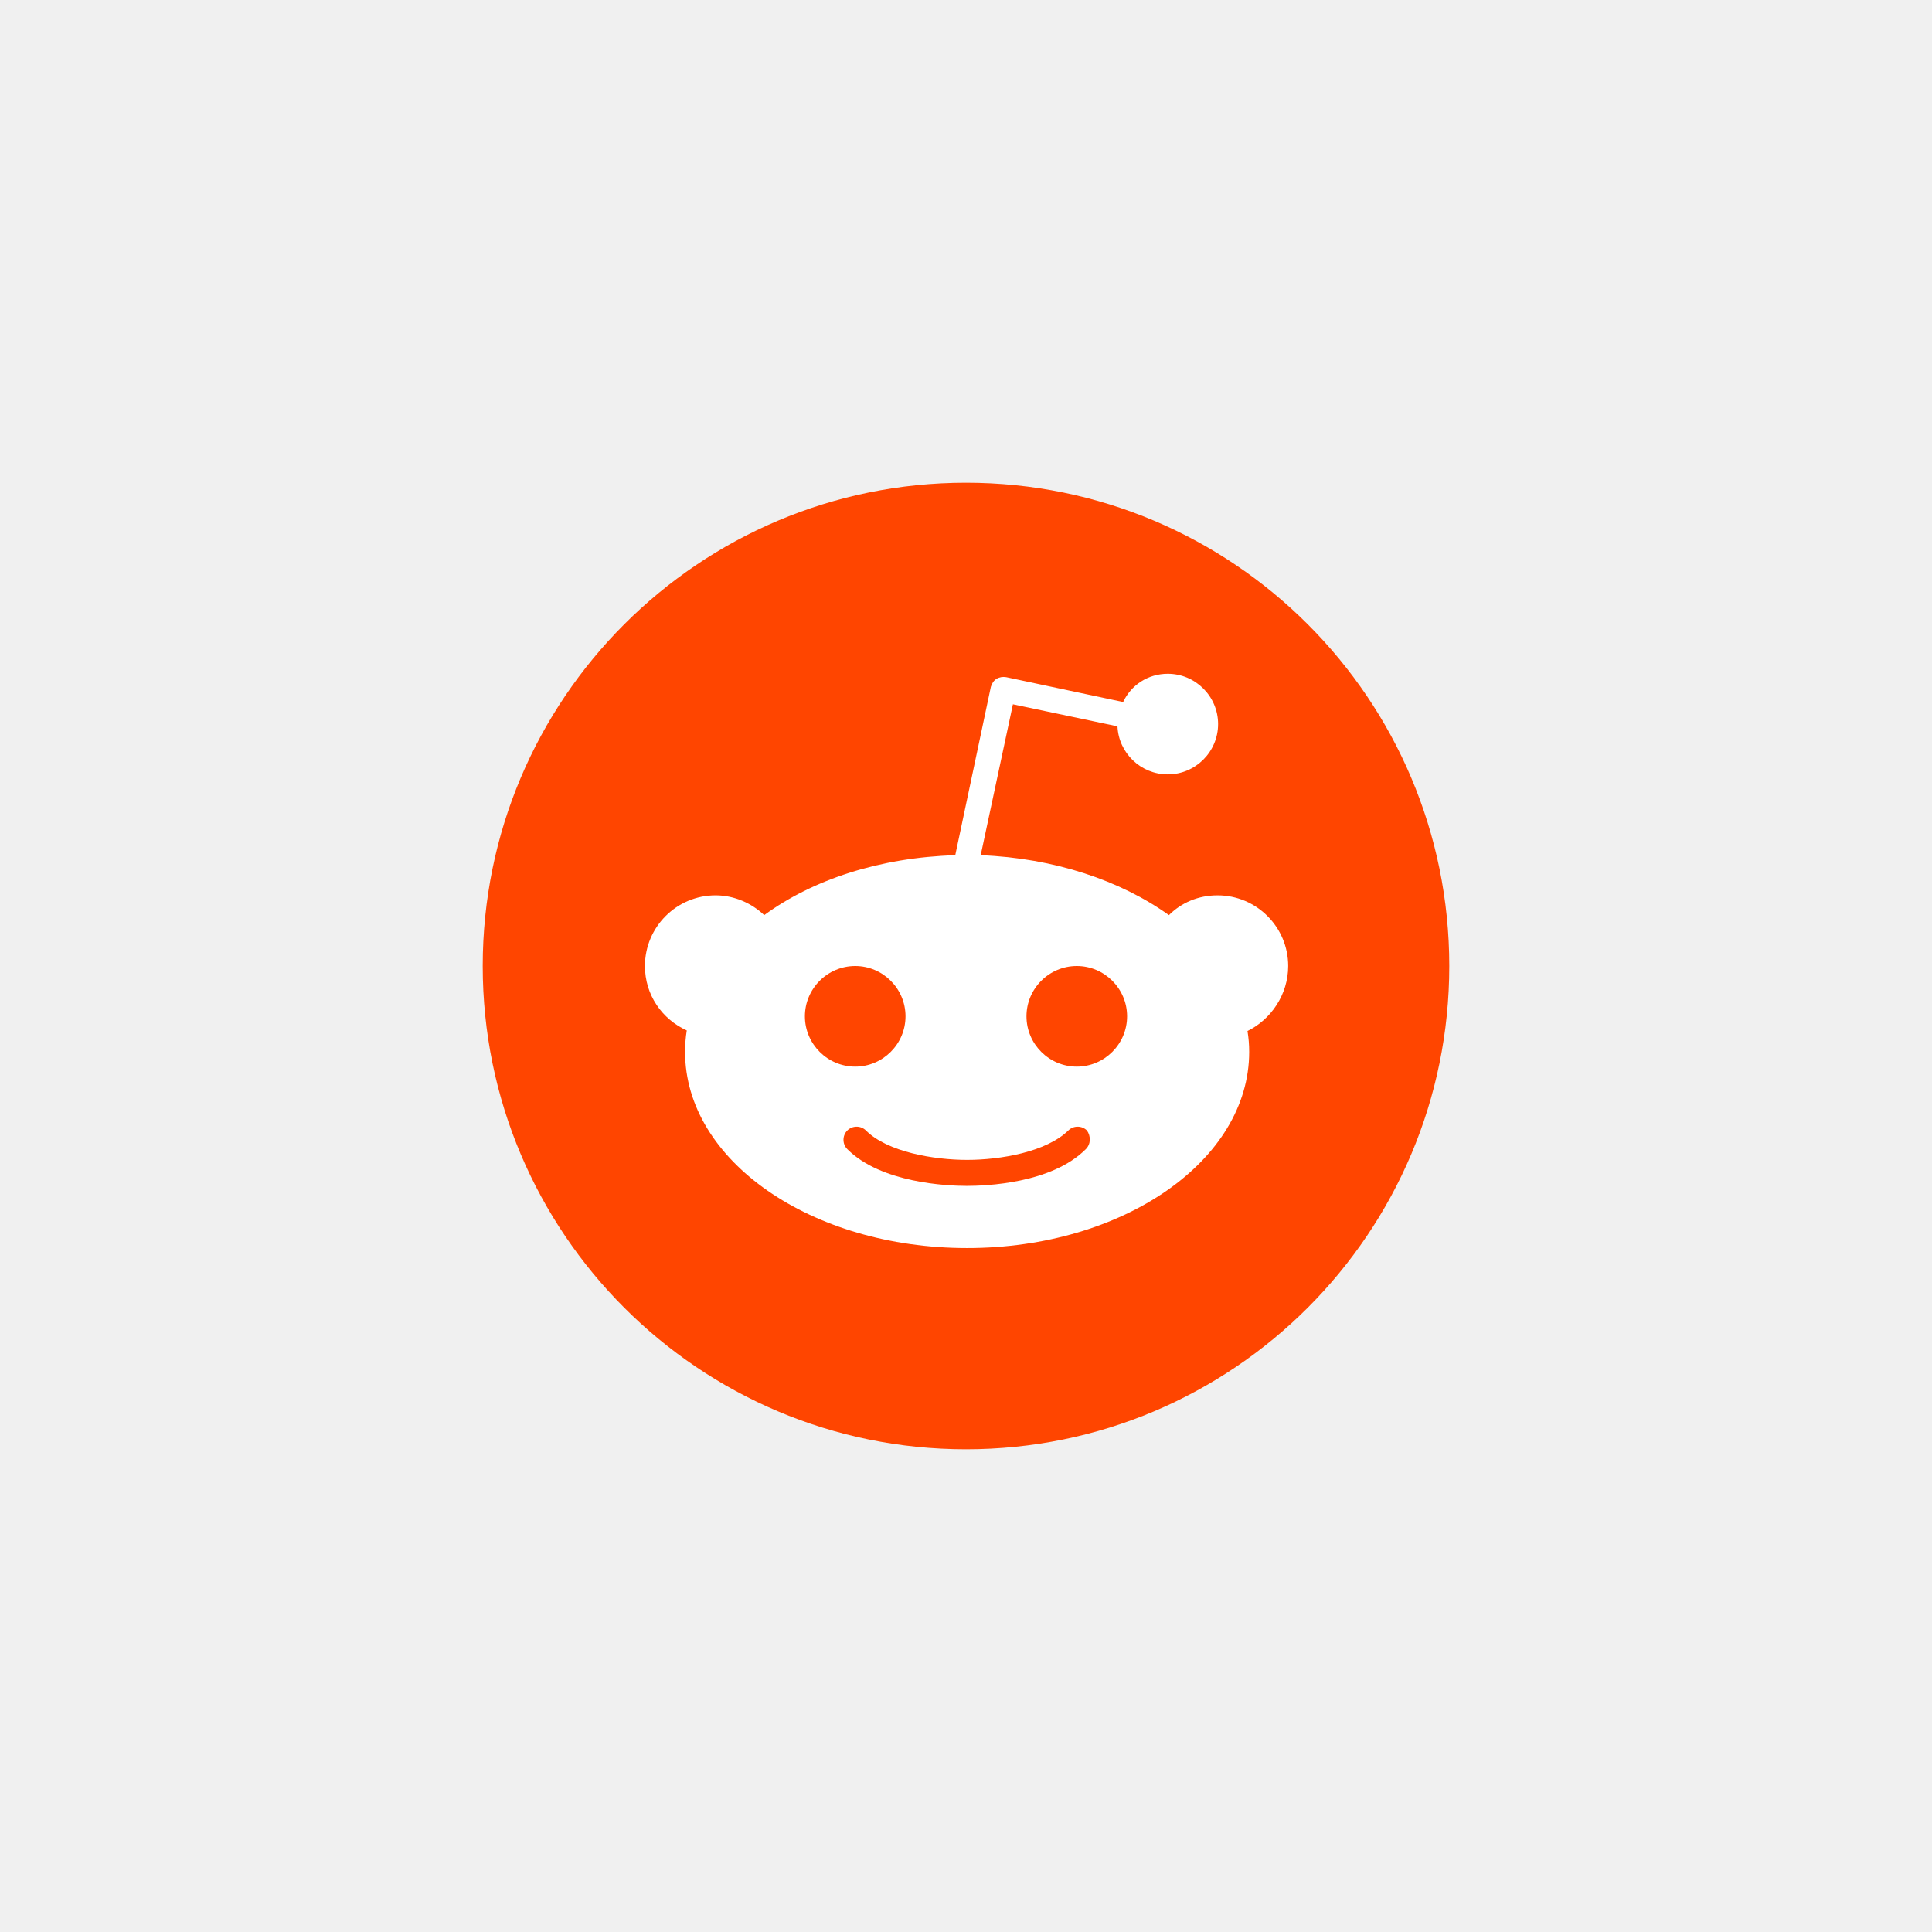
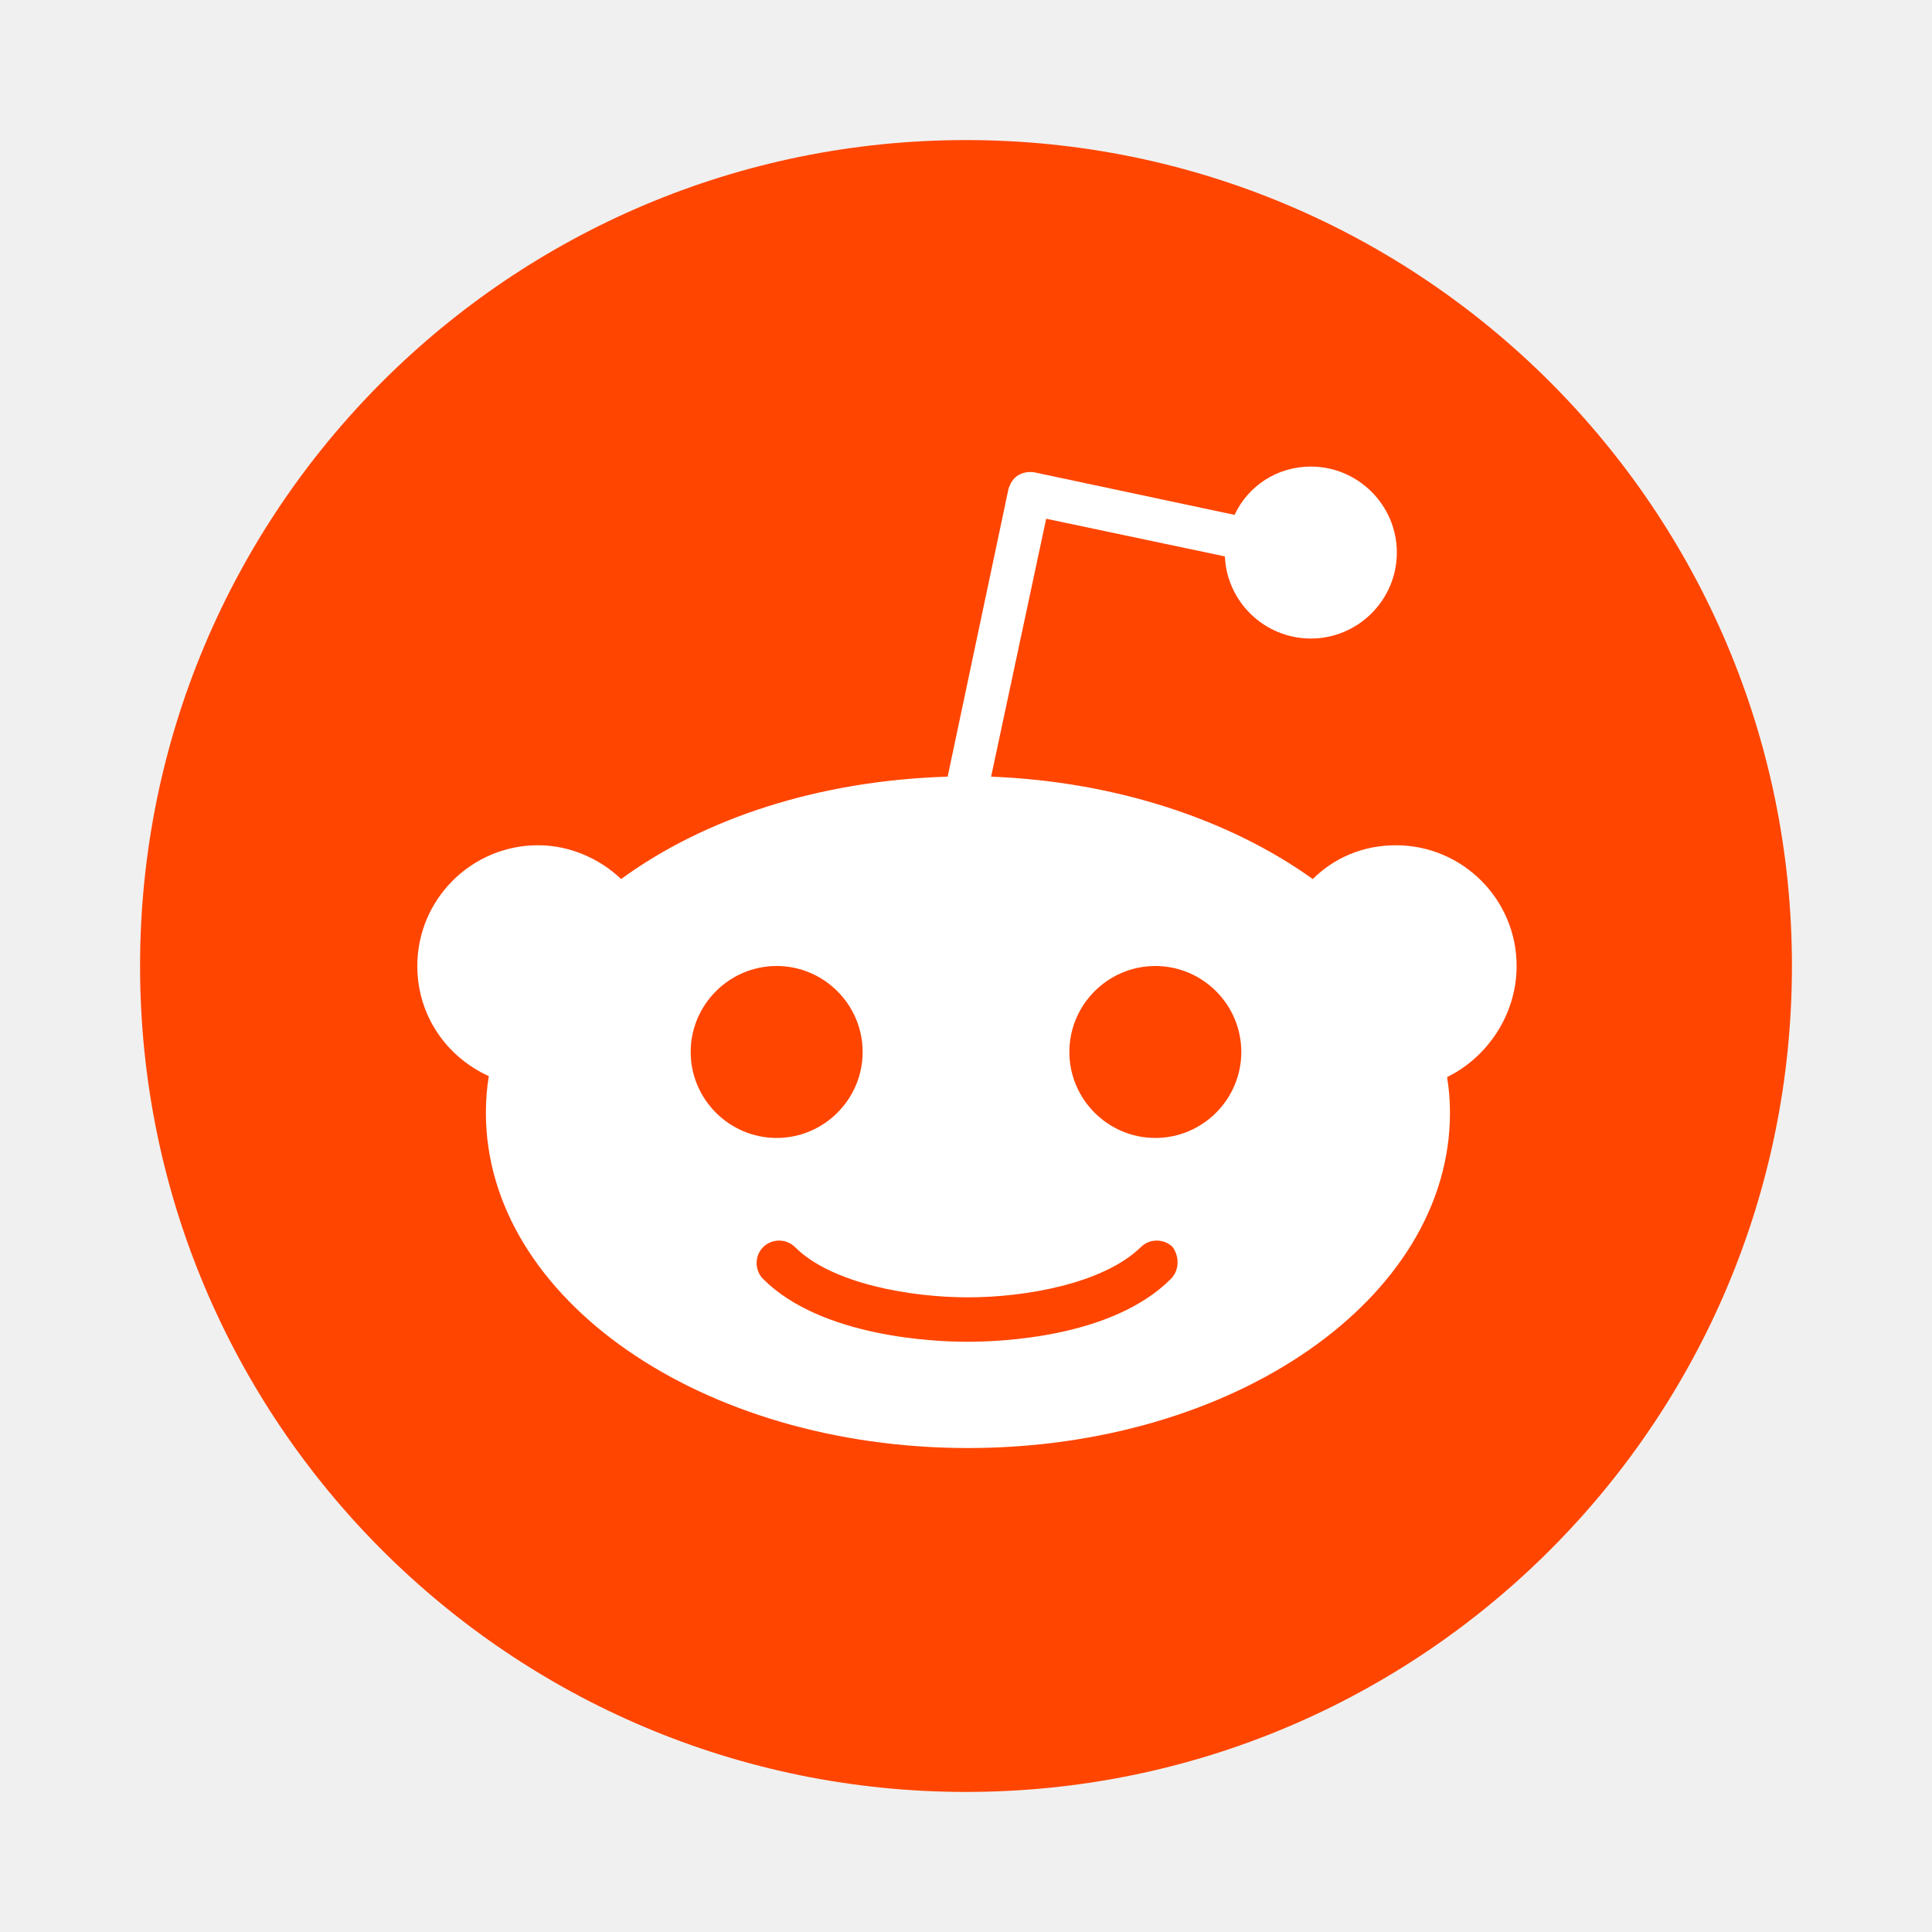
- <svg xmlns="http://www.w3.org/2000/svg" version="1.1" x="0px" y="0px" viewBox="0 0 341.8 341.8" style="enable-background:new 0 0 341.8 341.8;" xml:space="preserve">
+ <svg xmlns="http://www.w3.org/2000/svg" version="1.1" x="0px" y="0px" viewBox="70.9 70.9 200 200" style="enable-background:new 0 0 341.8 341.8;" xml:space="preserve">
  <style type="text/css">
	.st0{fill:#FF4500;}
	.st1{fill:#FFFFFF;}
	.st2{display:none;}
	.st3{display:inline;fill:none;stroke:#D8D8D8;stroke-width:0.5;stroke-miterlimit:10;}
</style>
  <g id="Artwork">
    <g>
      <circle class="st0" cx="170.9" cy="170.9" r="85.5" />
      <path class="st1" d="M227.9,170.9c0-6.9-5.6-12.5-12.5-12.5c-3.4,0-6.4,1.3-8.6,3.5c-8.5-6.1-20.3-10.1-33.3-10.6l5.7-26.7    l18.5,3.9c0.2,4.7,4.1,8.5,8.9,8.5c4.9,0,8.9-4,8.9-8.9c0-4.9-4-8.9-8.9-8.9c-3.5,0-6.5,2-7.9,5l-20.7-4.4c-0.6-0.1-1.2,0-1.7,0.3    c-0.5,0.3-0.8,0.8-1,1.4l-6.3,29.8c-13.3,0.4-25.2,4.3-33.8,10.6c-2.2-2.1-5.3-3.5-8.6-3.5c-6.9,0-12.5,5.6-12.5,12.5    c0,5.1,3,9.4,7.4,11.4c-0.2,1.2-0.3,2.5-0.3,3.8c0,19.2,22.3,34.7,49.9,34.7s49.9-15.5,49.9-34.7c0-1.3-0.1-2.5-0.3-3.7    C224.8,180.4,227.9,176,227.9,170.9z M142.4,179.8c0-4.9,4-8.9,8.9-8.9c4.9,0,8.9,4,8.9,8.9c0,4.9-4,8.9-8.9,8.9    C146.4,188.7,142.4,184.7,142.4,179.8z M192.1,203.3c-6.1,6.1-17.7,6.5-21.1,6.5c-3.4,0-15.1-0.5-21.1-6.5c-0.9-0.9-0.9-2.4,0-3.3    c0.9-0.9,2.4-0.9,3.3,0c3.8,3.8,12,5.2,17.9,5.2s14-1.4,17.9-5.2c0.9-0.9,2.4-0.9,3.3,0C193,201,193,202.4,192.1,203.3z     M190.5,188.7c-4.9,0-8.9-4-8.9-8.9c0-4.9,4-8.9,8.9-8.9c4.9,0,8.9,4,8.9,8.9C199.4,184.7,195.4,188.7,190.5,188.7z" />
    </g>
  </g>
  <g id="Spacing_Guide" class="st2">
    <rect class="st3" width="85.4" height="85.4" />
    <rect class="st3" width="341.8" height="85.4" />
    <rect y="256.3" class="st3" width="341.8" height="85.4" />
    <rect class="st3" width="85.4" height="341.8" />
    <rect x="256.4" class="st3" width="85.4" height="341.8" />
  </g>
</svg>
